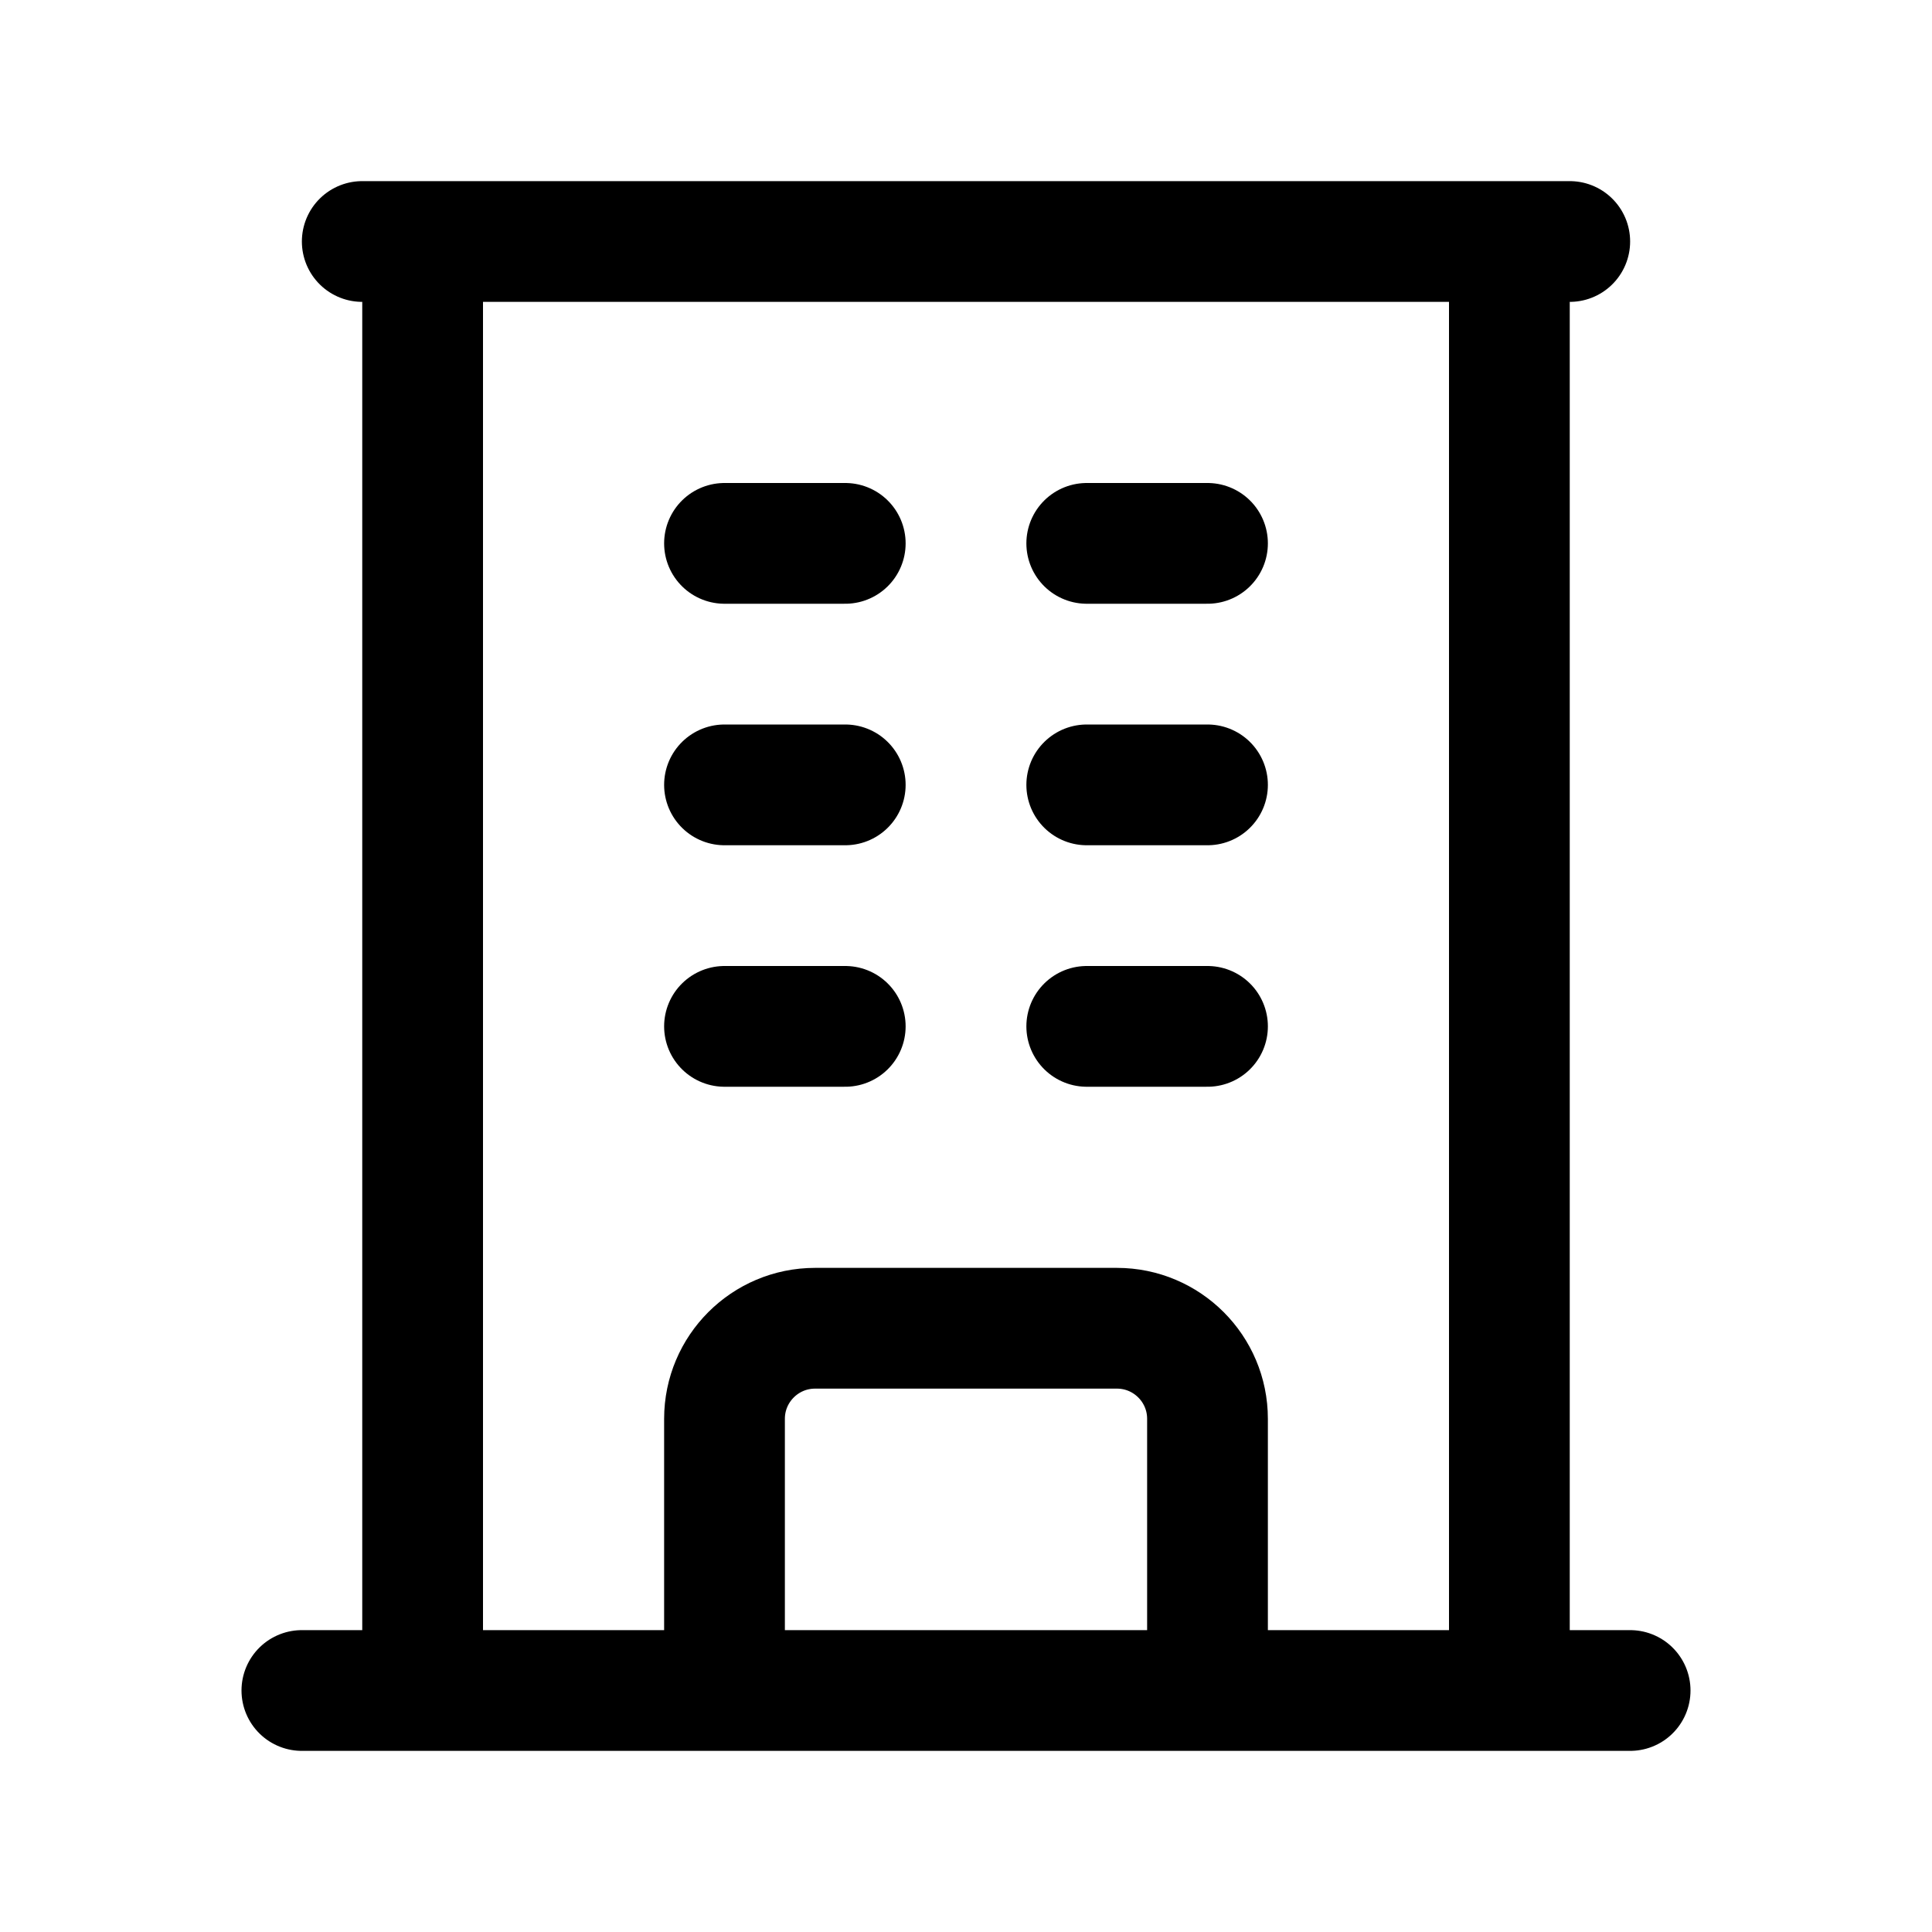
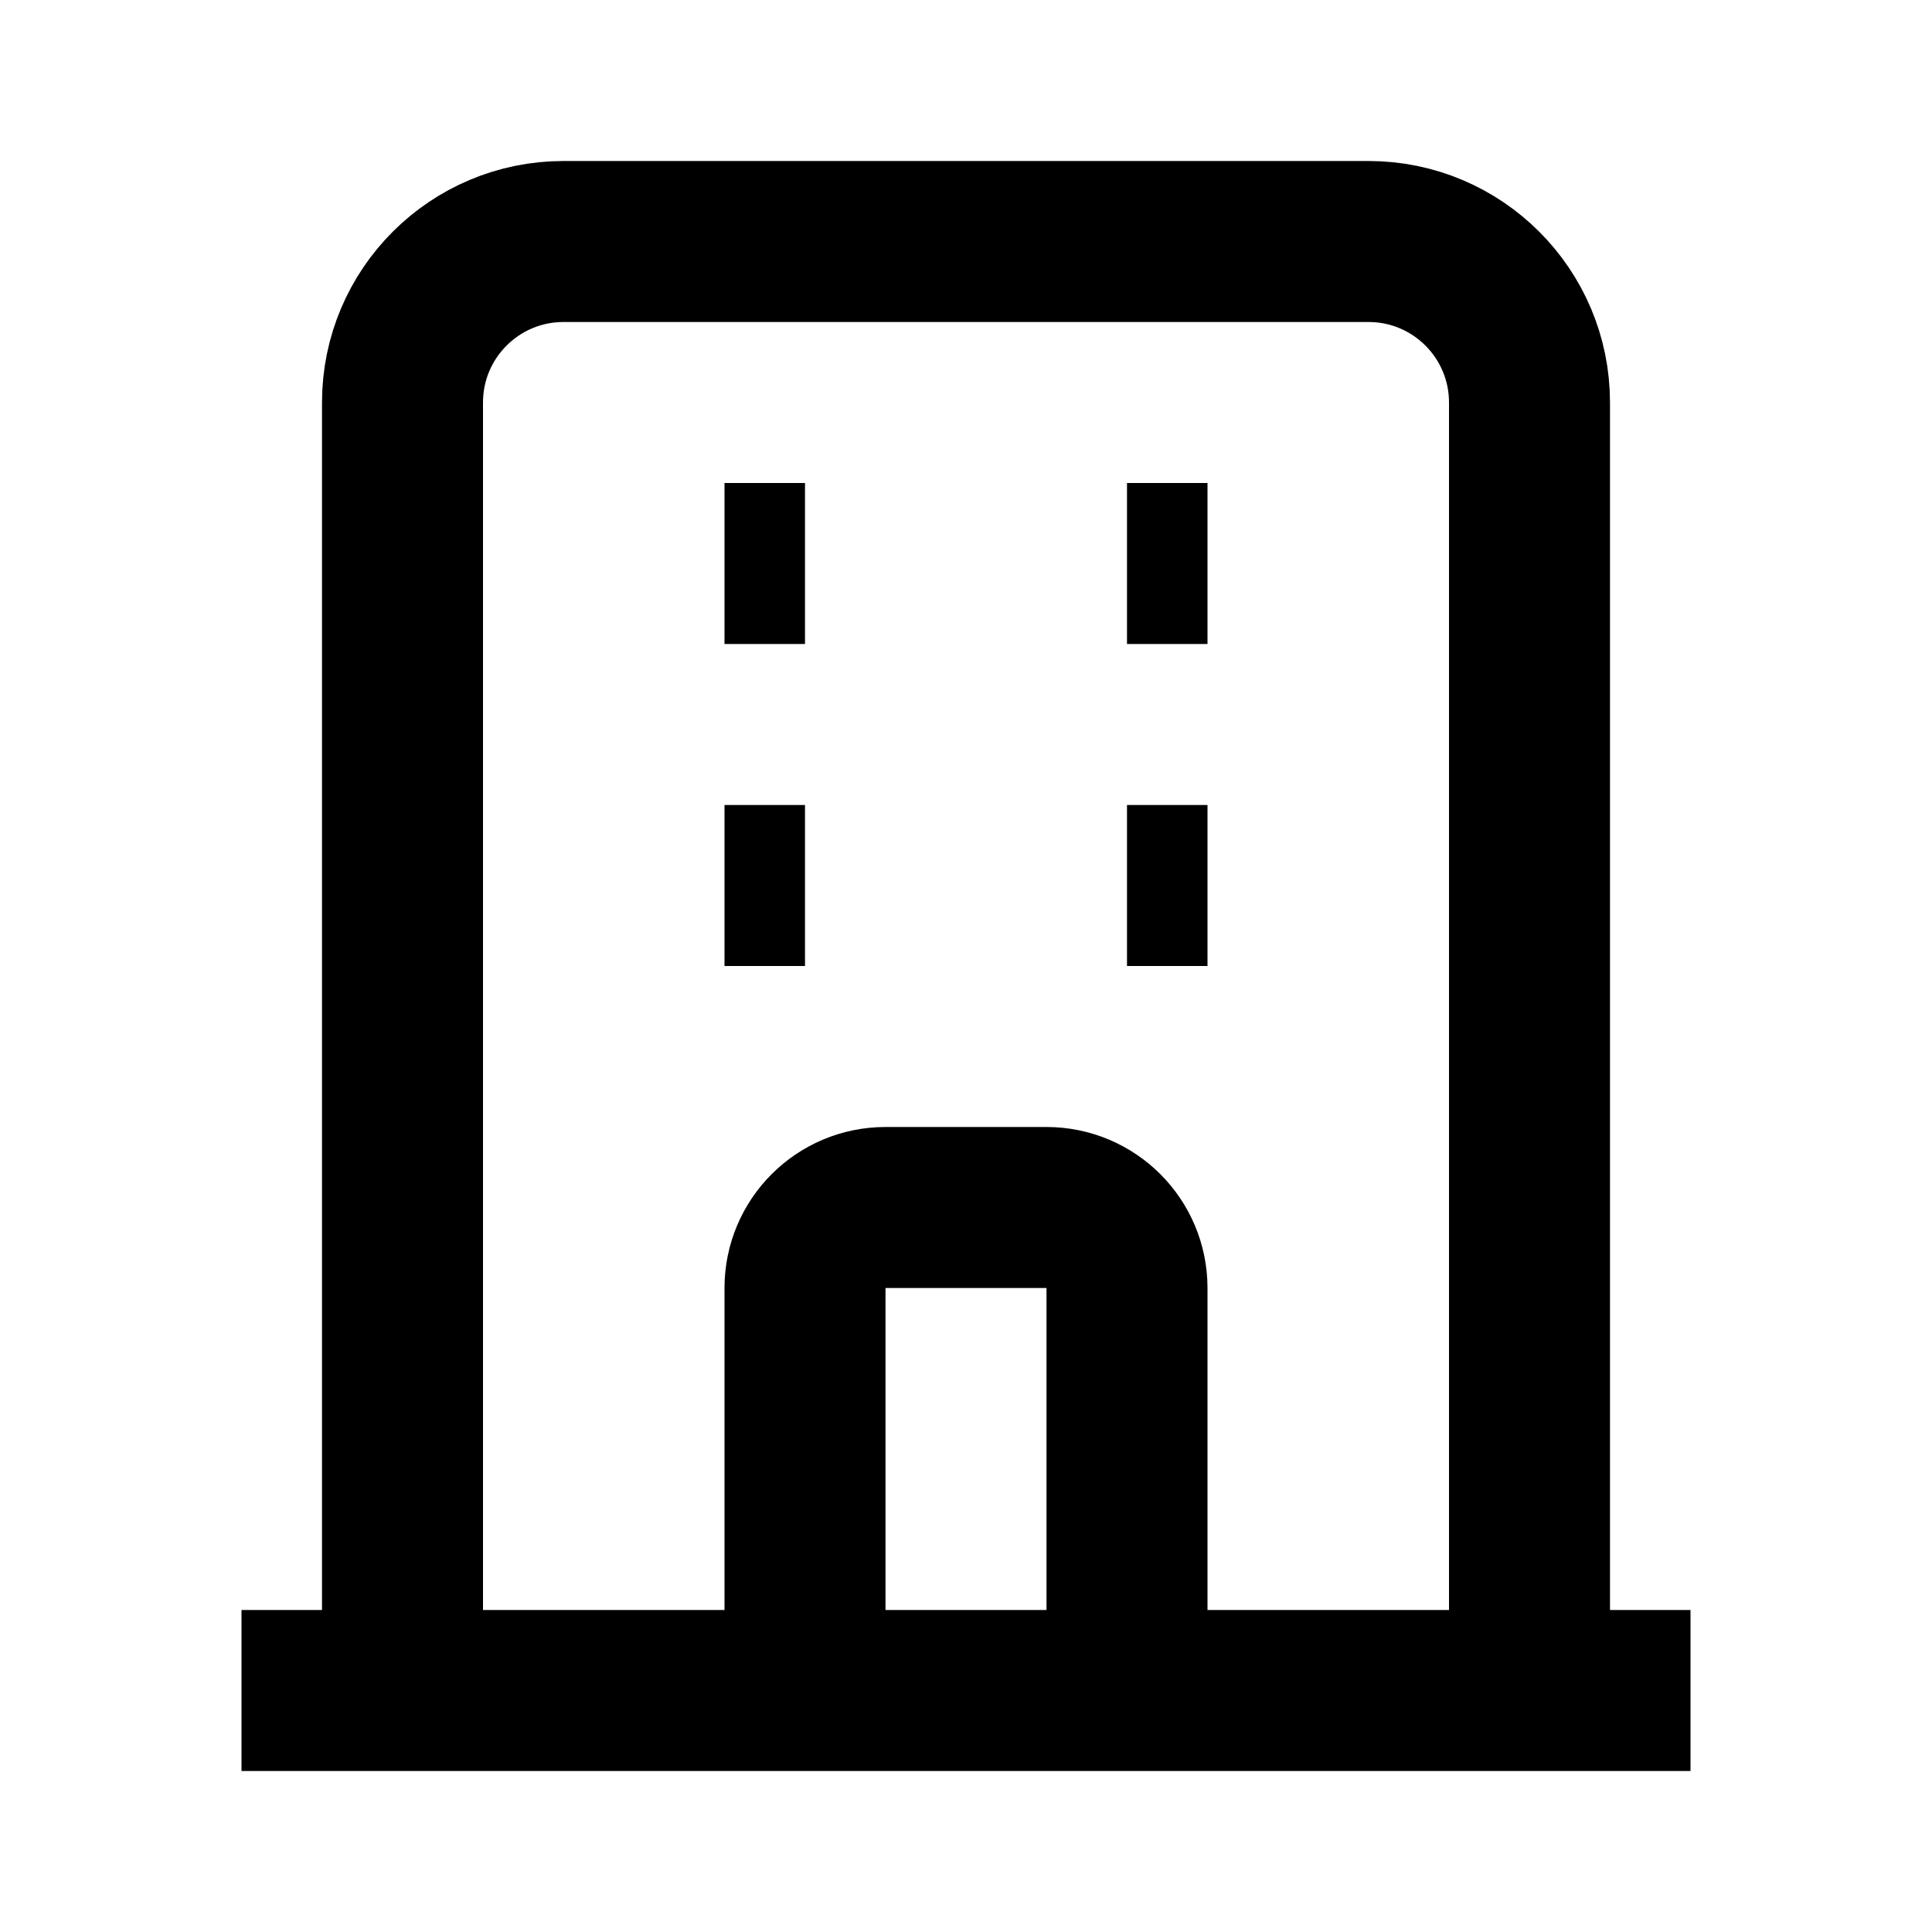
- <svg xmlns="http://www.w3.org/2000/svg" fill="none" viewBox="0 0 24 24" stroke-width="1.5" stroke="currentColor">
-   <path stroke-linecap="round" stroke-linejoin="round" d="M3.75 21h16.5M4.5 3h15M5.25 3v18m13.5-18v18M9 6.75h1.5m-1.5 3h1.5m-1.5 3h1.5m3-6H15m-1.5 3H15m-1.5 3H15M9 21v-3.375c0-.621.504-1.125 1.125-1.125h3.75c.621 0 1.125.504 1.125 1.125V21" />
+ <svg xmlns="http://www.w3.org/2000/svg" viewBox="0 0 24 24" fill="none" stroke="currentColor" stroke-width="2">
+   <path d="M19 21V5a2 2 0 00-2-2H7a2 2 0 00-2 2v16m14 0h2m-2 0h-5m-9 0H3m2 0h5M9 7h1m-1 4h1m4-4h1m-1 4h1m-5 10v-5a1 1 0 011-1h2a1 1 0 011 1v5m-4 0h4" />
</svg>
